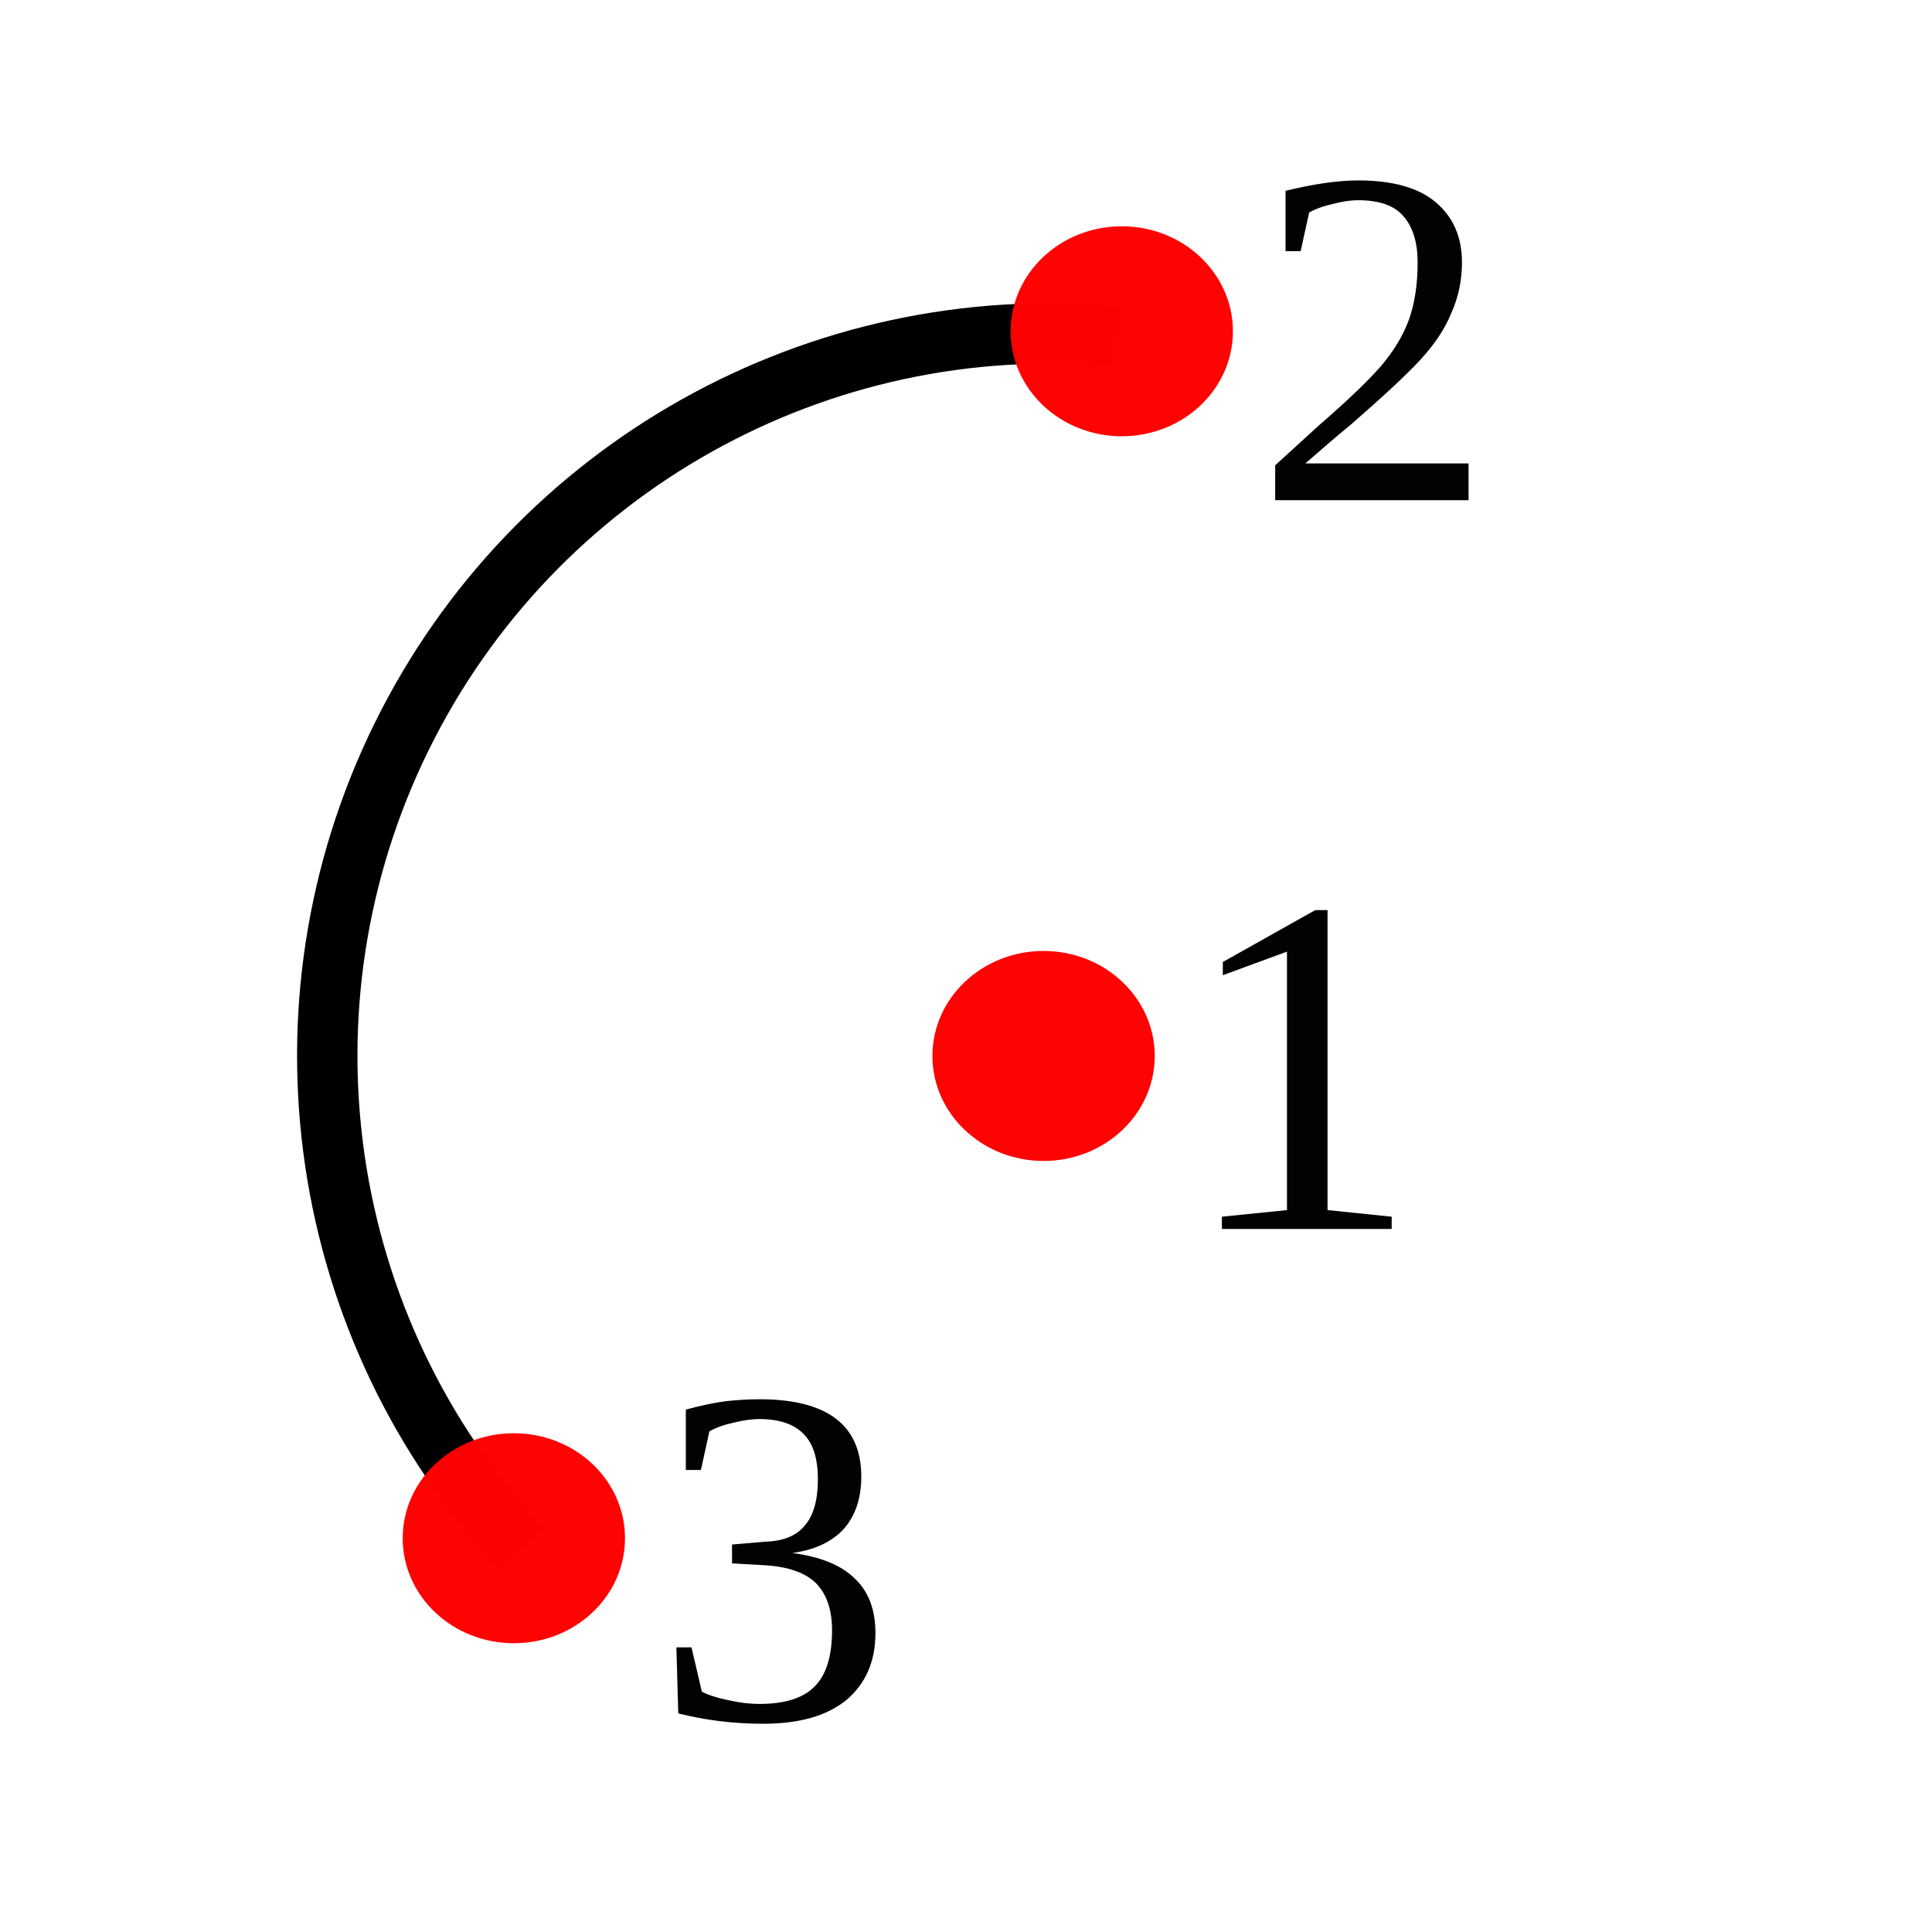
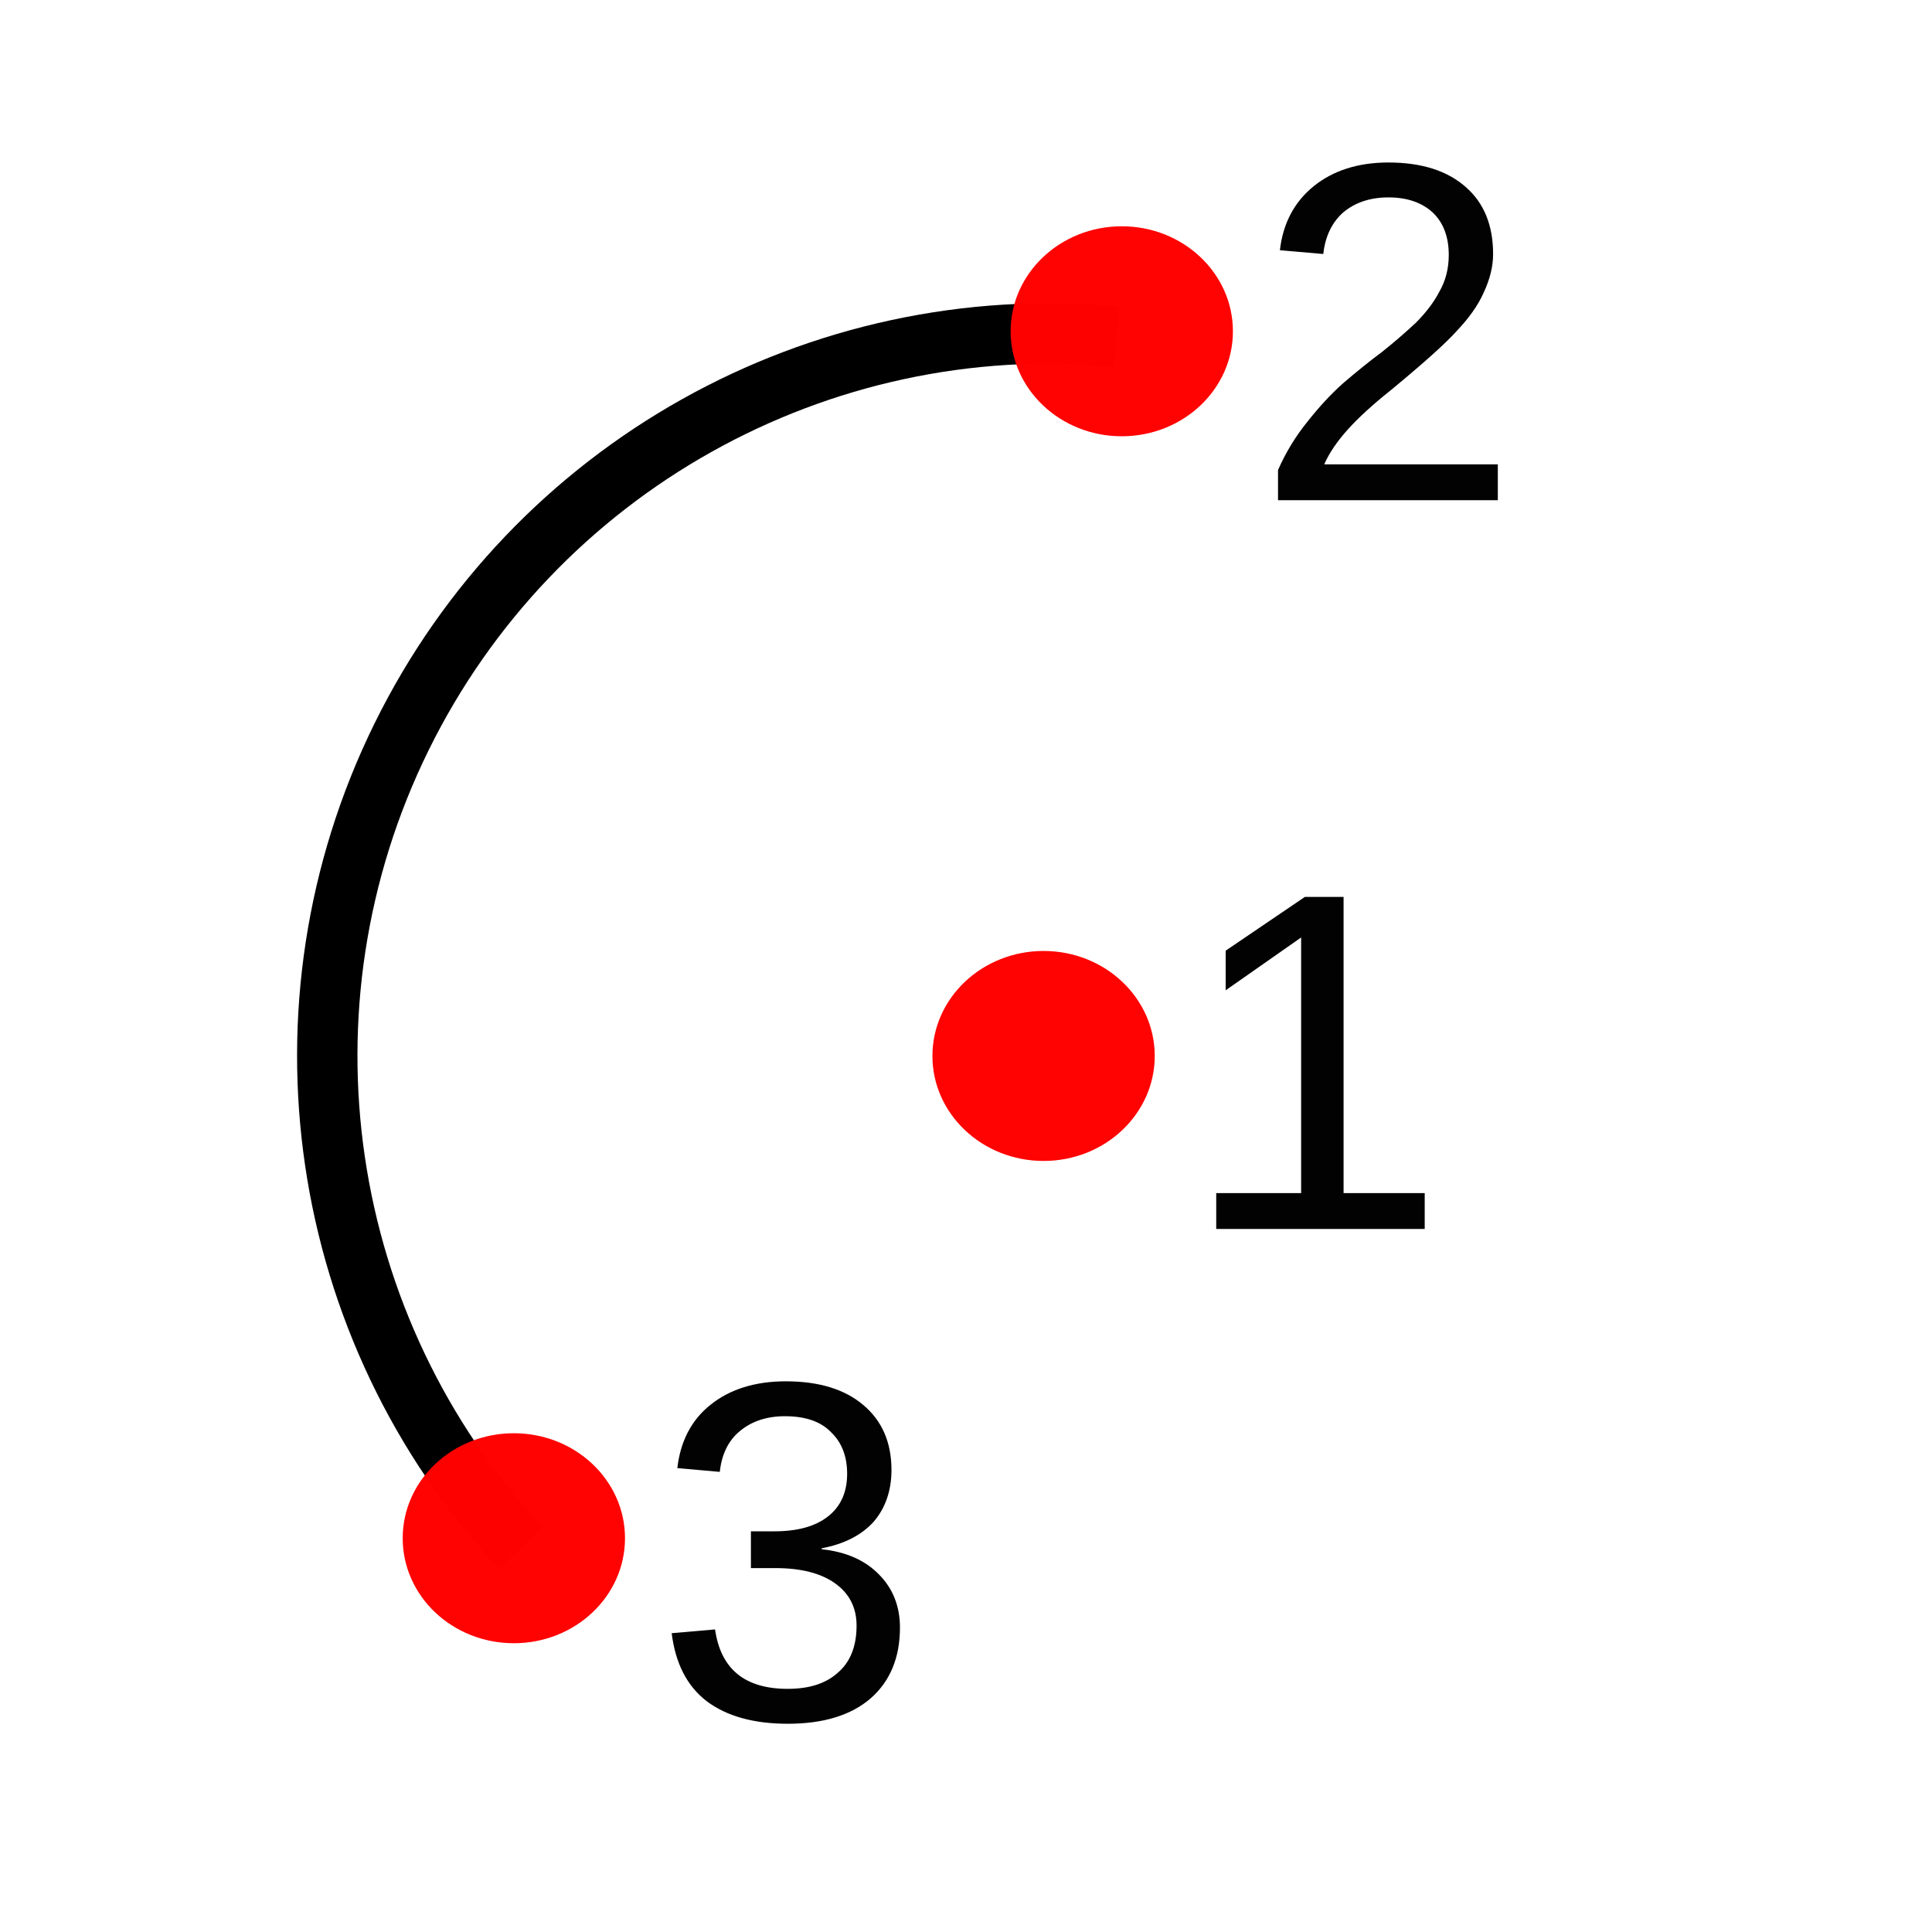
- <svg xmlns="http://www.w3.org/2000/svg" version="1.1" id="svg1" width="32" height="32" viewBox="0 0 32 32">
+ <svg xmlns="http://www.w3.org/2000/svg" version="1.1" id="svg1" width="48" height="48" viewBox="0 0 32 32">
  <defs id="defs1" />
  <g id="g1">
    <path style="fill:none;fill-opacity:0.99;stroke:#000000;stroke-dasharray:none;stroke-opacity:1" id="path1" d="M 8.627,25.642 A 11.967,11.967 0 0 1 6.649,12.209 11.967,11.967 0 0 1 18.494,5.574" />
    <ellipse style="fill:#ff0000;fill-opacity:0.99;stroke:none;stroke-dasharray:none;stroke-opacity:1" id="path2" cx="17.285" cy="17.49" rx="1.841" ry="1.739" />
    <ellipse style="fill:#ff0000;fill-opacity:0.99;stroke:none;stroke-dasharray:none;stroke-opacity:1" id="path2-2" cx="8.511" cy="25.478" rx="1.841" ry="1.739" />
    <ellipse style="fill:#ff0000;fill-opacity:0.99;stroke:none;stroke-dasharray:none;stroke-opacity:1" id="path2-2-9" cx="18.58" cy="5.487" rx="1.841" ry="1.739" />
-     <text xml:space="preserve" style="font-size:8px;text-align:start;writing-mode:lr-tb;direction:ltr;text-anchor:start;fill:#000000;fill-opacity:0.99;stroke:none;stroke-dasharray:none;stroke-opacity:1" x="20.763" y="8.285" id="text2">
+     <text xml:space="preserve" style="font-family:Arial;font-size:8px;text-align:start;writing-mode:lr-tb;direction:ltr;text-anchor:start;fill:#000000;fill-opacity:0.99;stroke:none;stroke-dasharray:none;stroke-opacity:1" x="20.763" y="8.285" id="text2">
      <tspan id="tspan2" x="20.763" y="8.285">2</tspan>
    </text>
-     <text xml:space="preserve" style="font-size:8px;text-align:start;writing-mode:lr-tb;direction:ltr;text-anchor:start;fill:#000000;fill-opacity:0.99;stroke:none;stroke-dasharray:none;stroke-opacity:1" x="10.811" y="28.474" id="text2-7">
+     <text xml:space="preserve" style="font-family:Arial;font-size:8px;text-align:start;writing-mode:lr-tb;direction:ltr;text-anchor:start;fill:#000000;fill-opacity:0.99;stroke:none;stroke-dasharray:none;stroke-opacity:1" x="10.811" y="28.474" id="text2-7">
      <tspan id="tspan2-0" x="10.811" y="28.474">3</tspan>
    </text>
-     <text xml:space="preserve" style="font-size:8px;text-align:start;writing-mode:lr-tb;direction:ltr;text-anchor:start;fill:#000000;fill-opacity:0.99;stroke:none;stroke-dasharray:none;stroke-opacity:1" x="19.535" y="20.354" id="text3">
+     <text xml:space="preserve" style="font-family:Arial;font-size:8px;text-align:start;writing-mode:lr-tb;direction:ltr;text-anchor:start;fill:#000000;fill-opacity:0.99;stroke:none;stroke-dasharray:none;stroke-opacity:1" x="19.535" y="20.354" id="text3">
      <tspan id="tspan3" x="19.535" y="20.354">1</tspan>
    </text>
  </g>
</svg>
